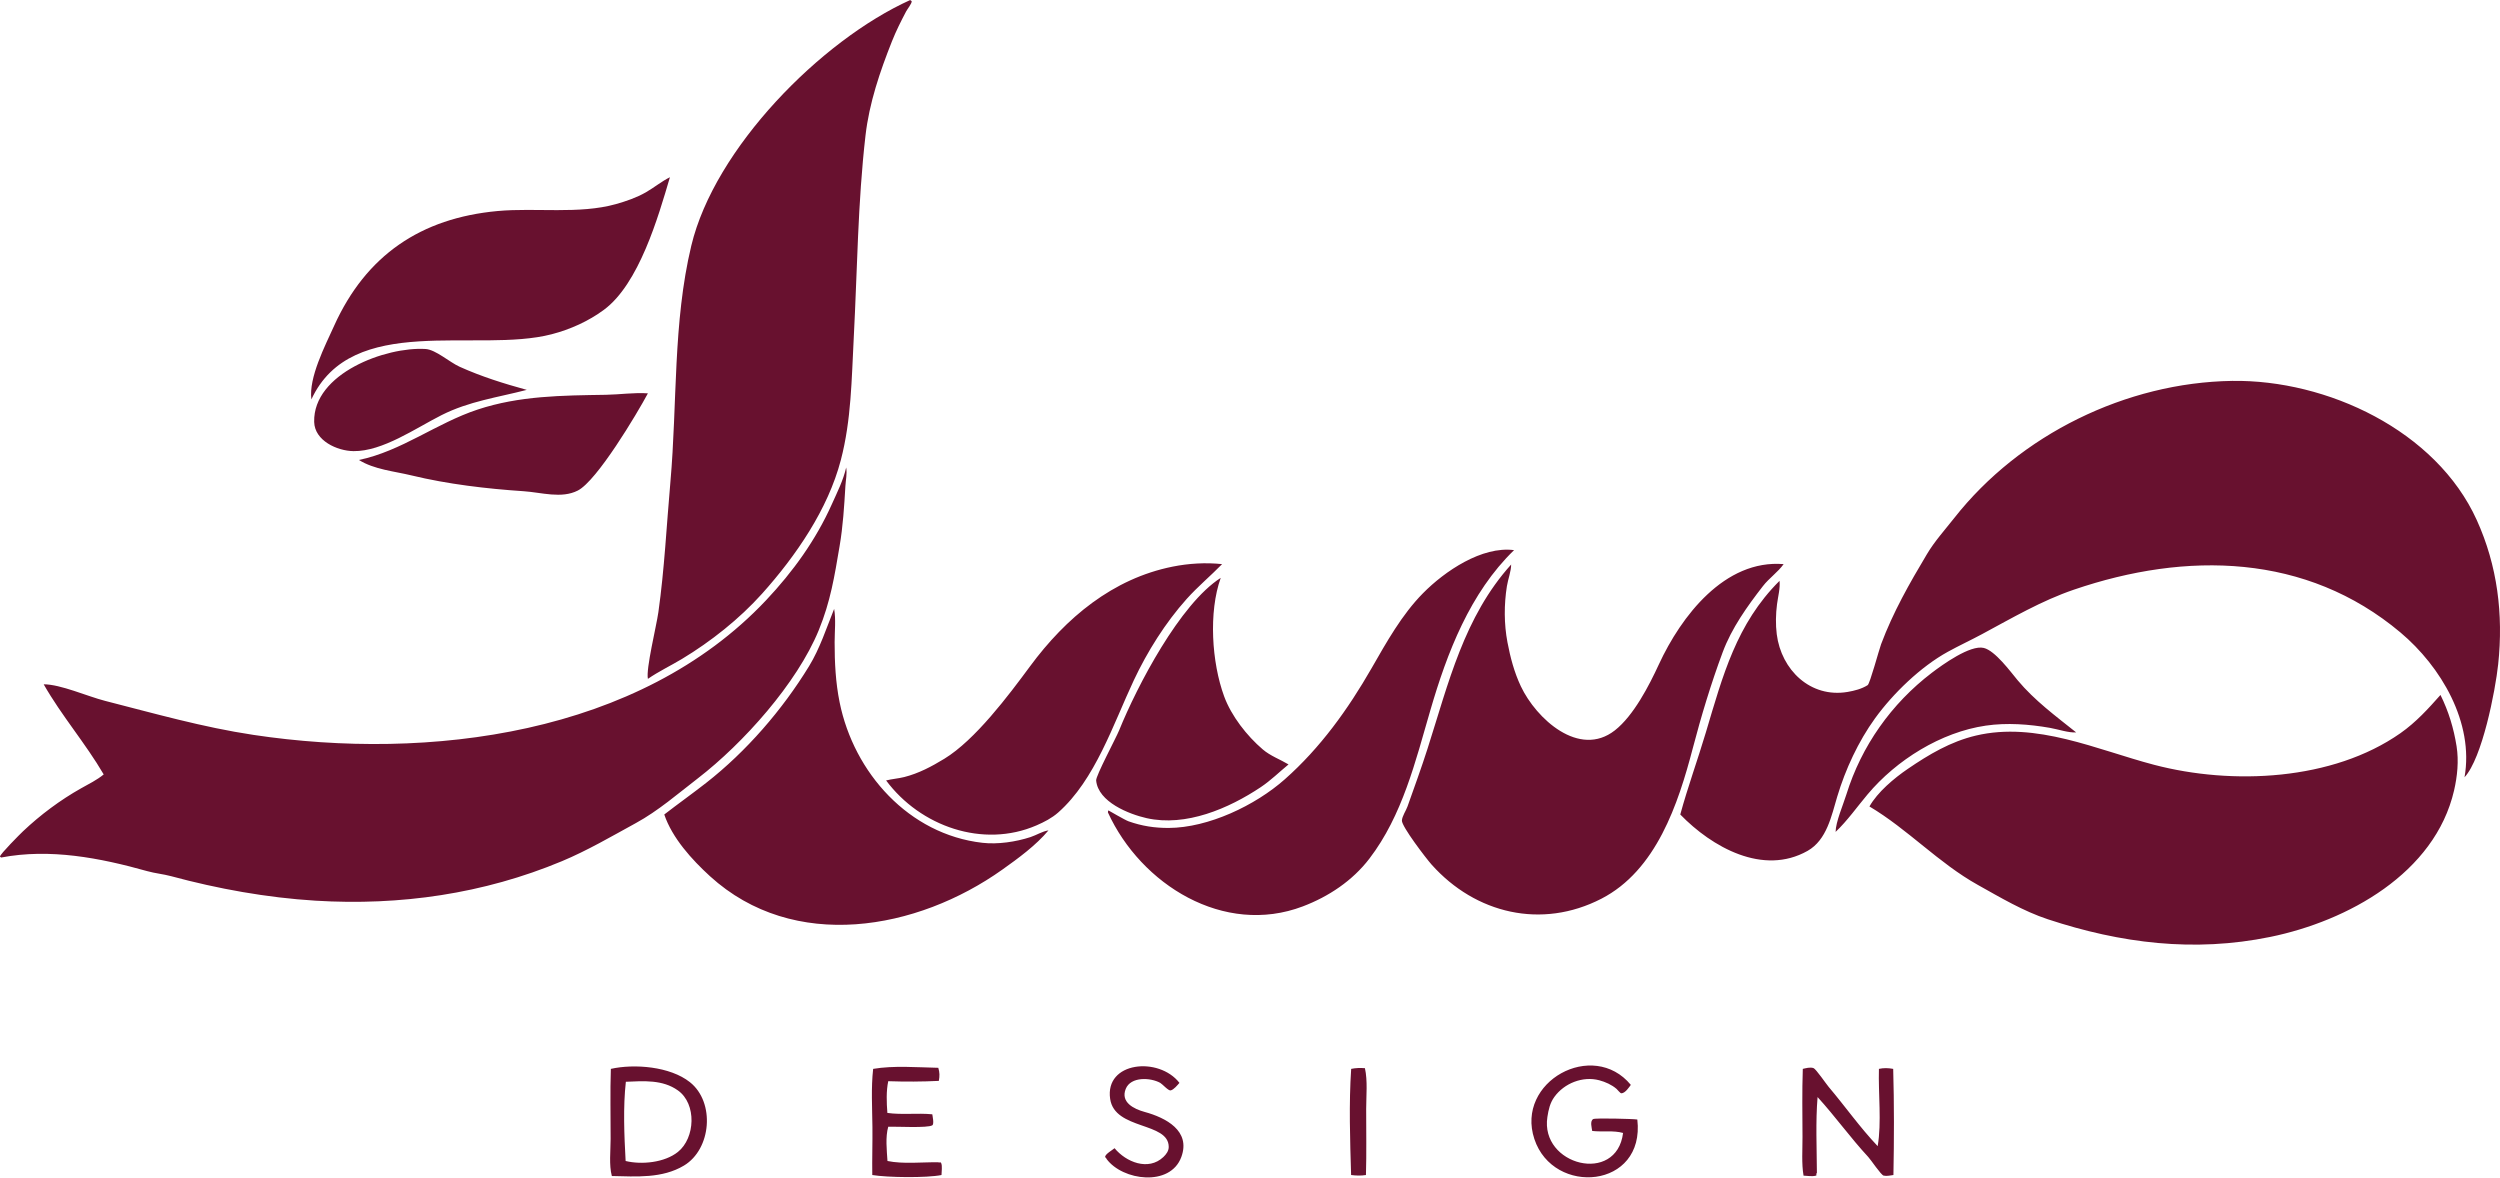
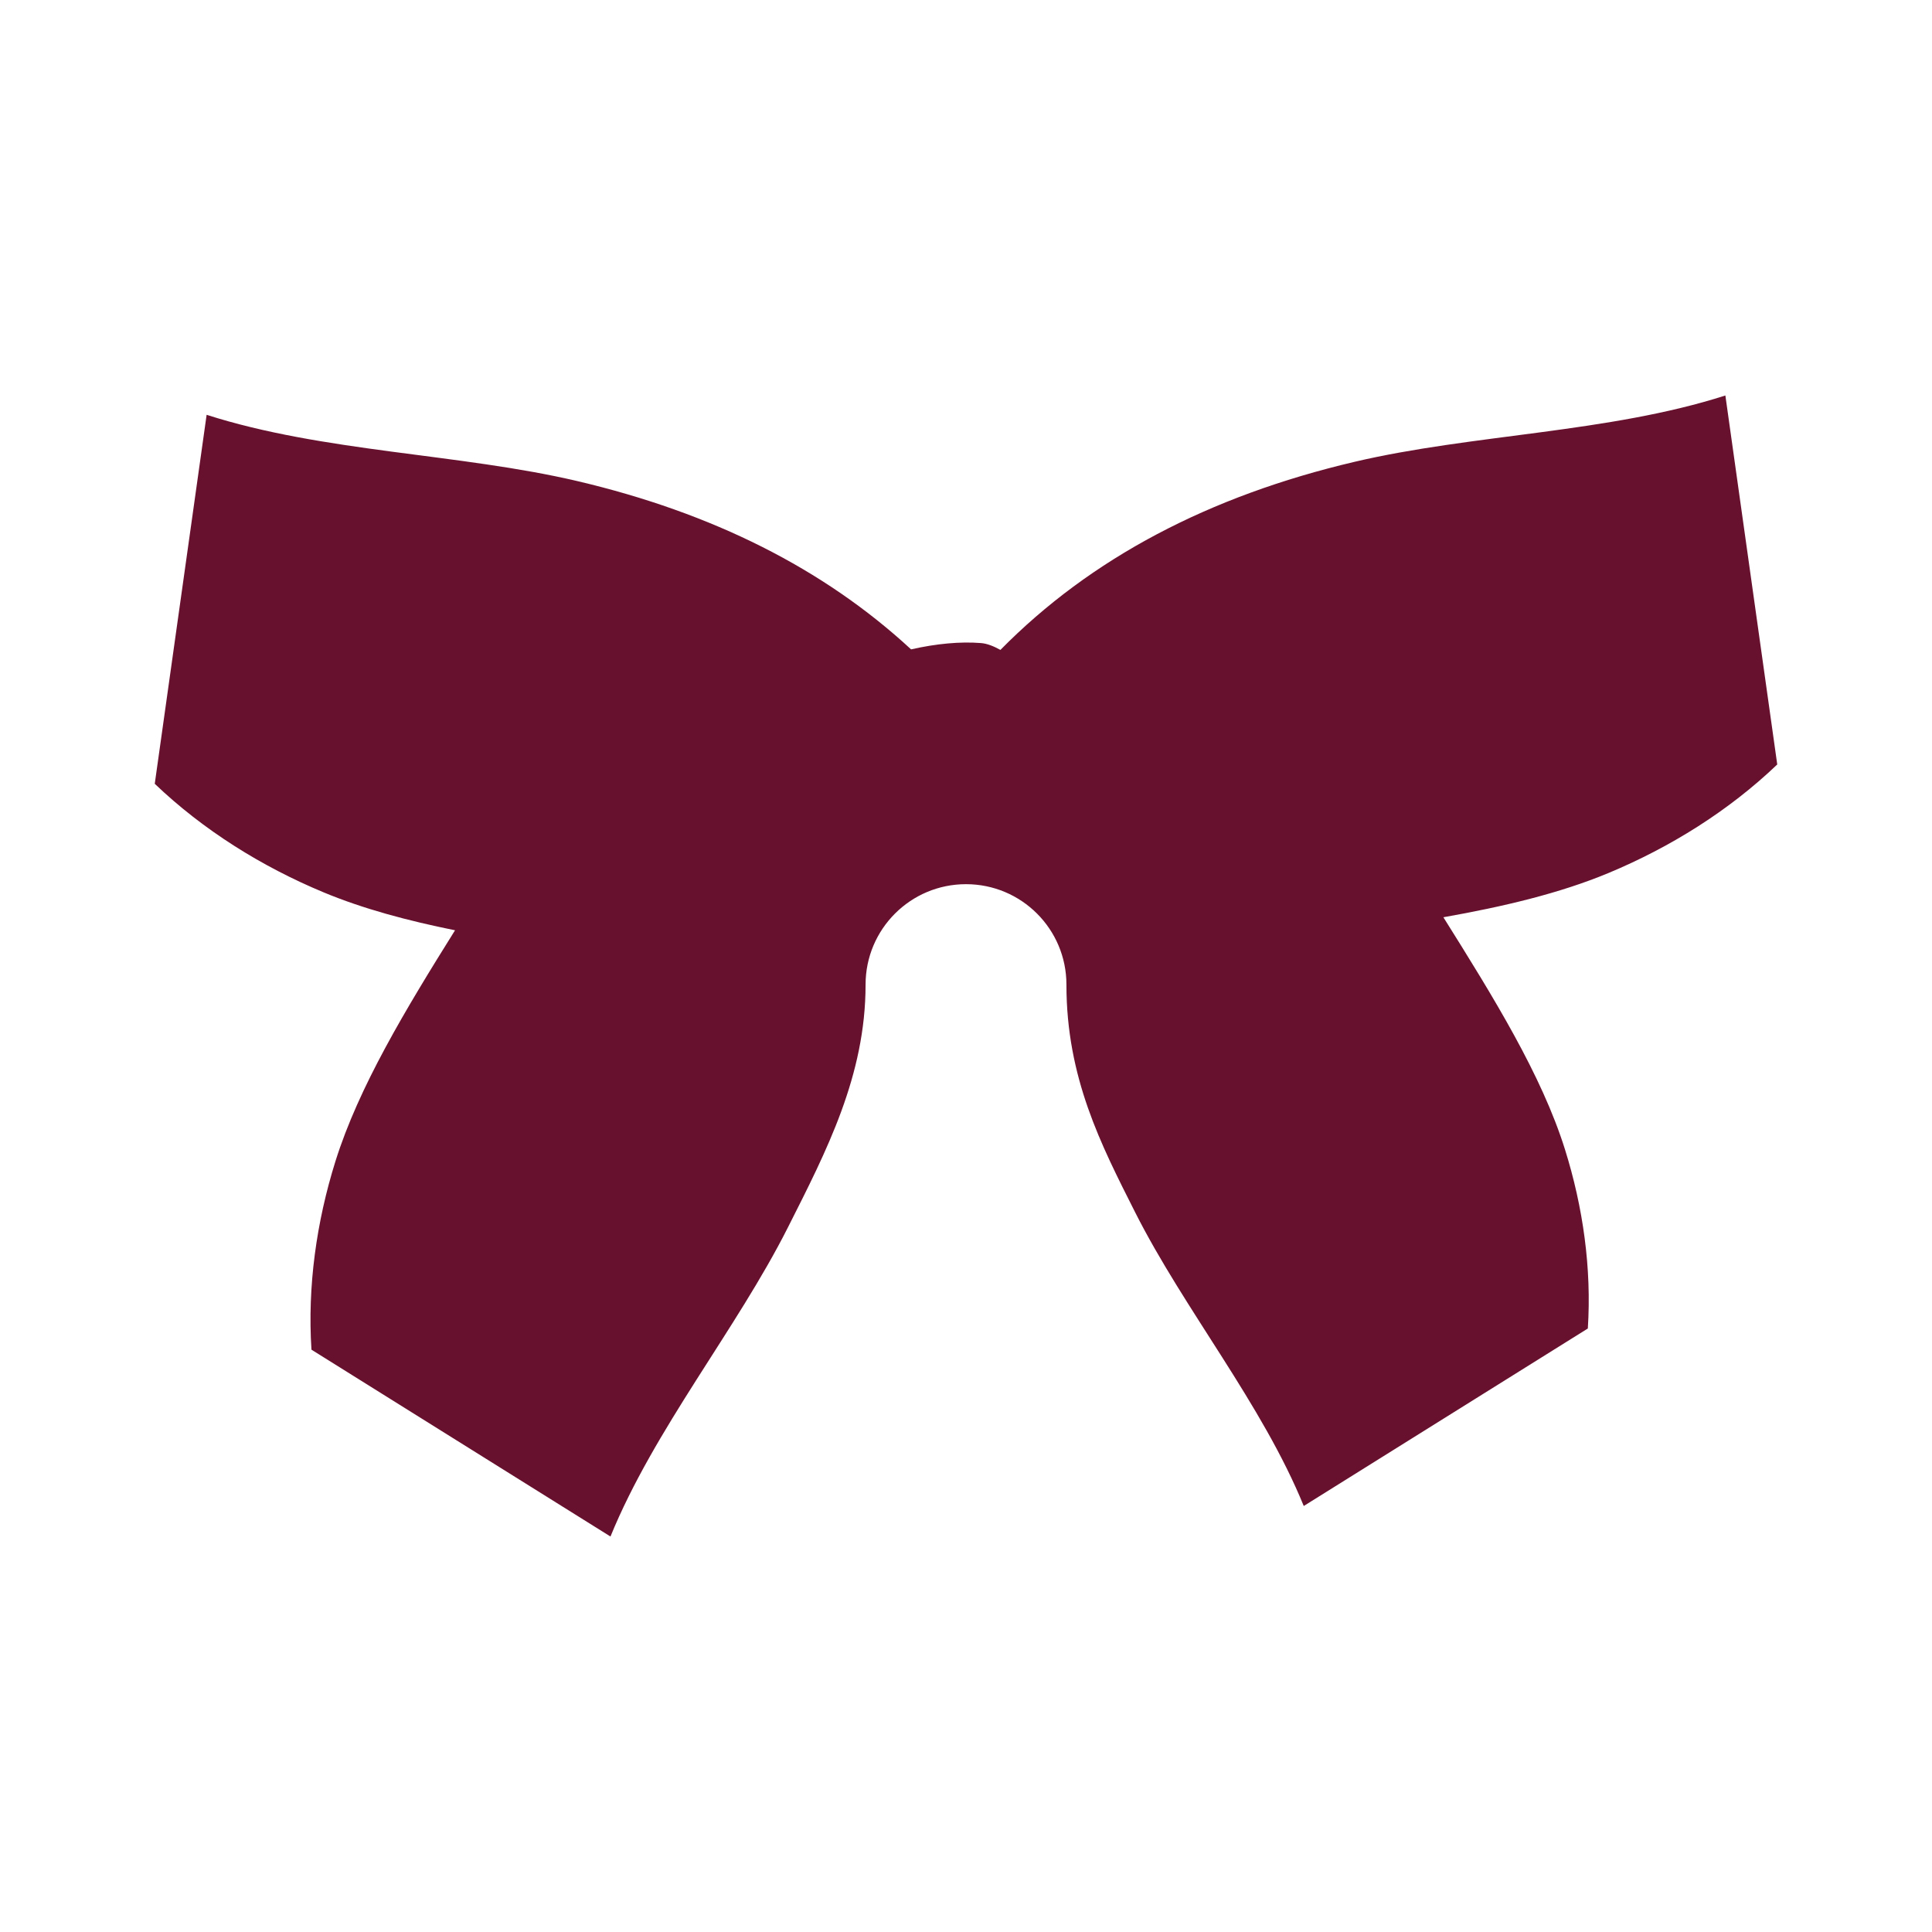
- <svg xmlns="http://www.w3.org/2000/svg" version="1.1" width="100mm" height="47.098mm" viewBox="0 0 100 47.098" role="img">
-   <path id="misk06-engrave" fill="#68112F" fill-rule="nonzero" stroke="none" d="M98.581,31.091 C98.967,28.903 97.64,26.662 96.017,25.298 C92.247,22.131 87.452,22.052 82.958,23.586 C81.656,24.03 80.479,24.723 79.273,25.37 C78.821,25.613 78.361,25.825 77.911,26.073 C76.827,26.67 75.724,27.735 75.001,28.734 C74.335,29.654 73.816,30.775 73.491,31.859 C73.261,32.623 73.076,33.597 72.303,34.035 C70.521,35.042 68.475,33.883 67.211,32.58 C67.51,31.484 67.908,30.391 68.235,29.295 C68.911,27.032 69.453,24.955 71.181,23.234 C71.214,23.523 71.122,23.854 71.081,24.168 C71.03,24.554 71.021,24.983 71.07,25.369 C71.251,26.798 72.418,27.93 73.905,27.677 C74.178,27.631 74.468,27.556 74.706,27.406 C74.797,27.349 75.162,25.986 75.243,25.77 C75.723,24.488 76.378,23.336 77.078,22.165 C77.386,21.648 77.797,21.195 78.168,20.723 C80.796,17.38 85.054,15.299 89.287,15.236 C93.07,15.18 97.445,17.215 99.071,20.803 C99.898,22.628 100.14,24.577 99.927,26.571 C99.812,27.643 99.29,30.323 98.581,31.091 Z     M0.038,34.302 C0.042,34.284 0,34.281 0,34.262 C0,34.169 0.802,33.363 0.92,33.252 C1.616,32.594 2.409,32.002 3.243,31.533 C3.546,31.362 3.88,31.2 4.148,30.977 C3.419,29.73 2.462,28.628 1.747,27.372 C2.427,27.372 3.486,27.851 4.204,28.035 C6.17,28.537 8.118,29.092 10.133,29.395 C17.143,30.45 25.566,29.394 30.642,24.011 C31.721,22.867 32.635,21.598 33.277,20.162 C33.493,19.679 33.728,19.221 33.847,18.7 C33.889,18.962 33.831,19.182 33.816,19.441 C33.769,20.241 33.719,21.053 33.584,21.844 C33.379,23.055 33.221,24.058 32.75,25.209 C31.88,27.332 29.729,29.733 27.919,31.13 C27.118,31.747 26.326,32.437 25.435,32.923 C24.461,33.456 23.496,34.022 22.471,34.45 C19.347,35.753 16.005,36.236 12.616,36.027 C10.672,35.907 8.72,35.554 6.848,35.048 C6.533,34.963 6.202,34.934 5.887,34.845 C3.995,34.314 1.998,33.927 0.038,34.302 Z     M97.619,27.798 C97.944,28.456 98.149,29.13 98.264,29.856 C98.355,30.437 98.294,31.05 98.163,31.618 C97.395,34.935 93.904,36.842 90.809,37.477 C87.759,38.102 84.831,37.733 81.917,36.772 C80.932,36.447 80.012,35.898 79.113,35.396 C77.549,34.525 76.31,33.168 74.778,32.259 C75.1,31.686 75.763,31.13 76.308,30.758 C77.158,30.178 78.022,29.664 79.032,29.424 C81.45,28.85 83.883,29.994 86.163,30.592 C89.29,31.413 93.303,31.23 96.017,29.328 C96.644,28.888 97.134,28.344 97.619,27.798 Z     M36.411,0 C36.411,0.026 36.465,0.027 36.468,0.053 C36.475,0.138 36.289,0.374 36.247,0.453 C36.039,0.848 35.842,1.24 35.677,1.655 C35.197,2.866 34.77,4.115 34.62,5.421 C34.31,8.108 34.292,10.814 34.15,13.512 C34.063,15.169 34.054,16.789 33.634,18.399 C33.118,20.377 31.835,22.238 30.482,23.748 C29.578,24.756 28.433,25.662 27.278,26.358 C26.828,26.629 26.346,26.857 25.916,27.154 C25.832,26.757 26.255,25.053 26.335,24.488 C26.578,22.763 26.663,21.015 26.816,19.281 C27.095,16.13 26.913,12.916 27.652,9.827 C28.582,5.942 32.823,1.623 36.411,0 Z     M71.346,22.565 C71.115,22.888 70.761,23.128 70.515,23.447 C69.884,24.261 69.27,25.118 68.907,26.09 C68.442,27.339 68.048,28.645 67.71,29.936 C67.129,32.153 66.253,34.819 64.051,35.951 C61.669,37.175 59.023,36.554 57.263,34.583 C57.056,34.351 56.061,33.056 56.076,32.82 C56.087,32.644 56.241,32.426 56.3,32.259 C56.574,31.487 56.856,30.716 57.105,29.936 C57.94,27.326 58.559,24.674 60.446,22.581 C60.446,22.855 60.322,23.161 60.276,23.447 C60.159,24.177 60.16,24.963 60.298,25.69 C60.414,26.3 60.568,26.888 60.834,27.452 C61.446,28.746 63.166,30.333 64.594,29.215 C65.347,28.625 65.962,27.426 66.357,26.571 C67.244,24.654 68.983,22.37 71.346,22.565 Z     M41.939,33.216 C41.436,33.817 40.732,34.331 40.096,34.783 C36.688,37.208 31.754,38.105 28.399,35.048 C27.674,34.386 26.888,33.52 26.571,32.58 C27.121,32.154 27.69,31.75 28.239,31.321 C29.852,30.061 31.296,28.391 32.36,26.651 C32.798,25.936 33.055,25.127 33.366,24.356 C33.439,24.782 33.386,25.251 33.385,25.69 C33.384,26.497 33.424,27.301 33.585,28.093 C34.157,30.917 36.356,33.375 39.295,33.712 C39.908,33.783 40.635,33.674 41.218,33.484 C41.468,33.402 41.696,33.25 41.939,33.216 Z     M60.563,22.005 C58.801,23.712 57.883,26.11 57.213,28.414 C56.617,30.46 56.096,32.619 54.778,34.342 C54.098,35.232 53.143,35.864 52.114,36.255 C48.955,37.455 45.638,35.382 44.318,32.5 C44.326,32.473 44.314,32.419 44.342,32.419 C44.348,32.419 44.993,32.8 45.143,32.853 C45.673,33.041 46.182,33.12 46.746,33.118 C48.334,33.111 50.21,32.219 51.392,31.172 C52.817,29.911 53.921,28.37 54.862,26.731 C55.46,25.69 56.069,24.591 56.92,23.729 C57.792,22.845 59.278,21.838 60.563,22.005 Z     M26.797,7.089 C26.327,8.684 25.561,11.356 24.153,12.395 C23.535,12.85 22.814,13.175 22.07,13.369 C19.079,14.148 14.073,12.486 12.456,15.975 C12.342,15.106 13.005,13.83 13.365,13.032 C14.642,10.207 16.837,8.723 19.907,8.441 C21.429,8.302 23.168,8.576 24.634,8.165 C25.046,8.049 25.461,7.906 25.836,7.692 C26.161,7.505 26.475,7.247 26.797,7.089 Z     M48.884,22.565 C48.425,23.035 47.911,23.463 47.467,23.958 C46.616,24.908 45.892,26.064 45.352,27.212 C44.53,28.962 43.807,31.194 42.328,32.5 C42.074,32.724 41.767,32.882 41.458,33.016 C39.324,33.94 36.812,33.057 35.444,31.218 C35.673,31.159 35.931,31.142 36.17,31.082 C36.75,30.935 37.266,30.66 37.773,30.351 C39.004,29.602 40.344,27.815 41.203,26.651 C42.633,24.712 44.511,23.144 46.906,22.665 C47.546,22.536 48.235,22.495 48.884,22.565 Z     M51.541,30.577 C51.174,30.878 50.827,31.222 50.431,31.486 C49.151,32.34 47.436,33.079 45.864,32.726 C45.169,32.569 43.925,32.083 43.846,31.218 C43.83,31.037 44.638,29.526 44.765,29.215 C45.488,27.432 47.198,24.158 48.829,23.115 C48.339,24.484 48.467,26.493 48.965,27.853 C49.253,28.639 49.877,29.437 50.511,29.977 C50.817,30.238 51.207,30.377 51.541,30.577 Z     M25.916,15.734 C25.479,16.549 23.882,19.229 23.112,19.622 C22.459,19.956 21.652,19.696 20.948,19.649 C19.459,19.55 17.91,19.367 16.462,19.017 C15.774,18.85 14.968,18.782 14.357,18.399 C16.066,18.042 17.455,16.927 19.106,16.382 C20.78,15.828 22.483,15.82 24.233,15.792 C24.793,15.783 25.364,15.695 25.916,15.734 Z     M83.045,29.295 C82.758,29.32 82.326,29.172 81.997,29.114 C81.161,28.968 80.276,28.902 79.433,29.025 C77.641,29.285 75.857,30.399 74.7,31.779 C74.282,32.276 73.894,32.83 73.424,33.276 C73.428,32.88 73.724,32.199 73.855,31.779 C74.455,29.845 75.656,28.144 77.27,26.914 C77.694,26.591 78.812,25.783 79.353,25.918 C79.807,26.031 80.407,26.852 80.707,27.212 C81.381,28.019 82.231,28.645 83.045,29.295 Z     M17.023,13.96 C17.428,13.985 17.986,14.491 18.385,14.67 C19.262,15.065 20.145,15.34 21.071,15.595 C19.901,15.899 18.77,16.047 17.664,16.604 C16.634,17.123 15.302,18.061 14.139,18.045 C13.486,18.037 12.585,17.627 12.567,16.877 C12.521,14.936 15.44,13.861 17.023,13.96 Z     M24.474,47.041 C24.356,46.602 24.424,46.038 24.425,45.559 C24.428,44.625 24.402,43.688 24.434,42.755 C25.371,42.544 26.806,42.657 27.598,43.288 C28.608,44.091 28.458,45.963 27.358,46.623 C26.489,47.144 25.453,47.062 24.474,47.041 Z     M25.034,43.271 C24.921,44.279 24.969,45.415 25.025,46.44 C25.666,46.596 26.582,46.506 27.117,46.077 C27.809,45.522 27.875,44.156 27.117,43.617 C26.504,43.179 25.749,43.24 25.034,43.271 Z     M75.107,45.846 C75.27,44.9 75.128,43.741 75.157,42.755 C75.352,42.713 75.531,42.719 75.728,42.755 C75.768,44.168 75.764,45.588 75.737,47.001 C75.616,47.015 75.478,47.054 75.347,47.025 C75.239,47.001 74.84,46.396 74.731,46.28 C74.021,45.515 73.403,44.649 72.703,43.883 C72.621,44.879 72.671,45.915 72.676,46.921 C72.605,46.98 72.712,47.005 72.623,47.029 C72.481,47.067 72.288,47.03 72.142,47.026 C72.058,46.544 72.102,45.983 72.1,45.478 C72.097,44.571 72.08,43.661 72.112,42.755 C72.23,42.73 72.406,42.675 72.543,42.725 C72.639,42.761 73.047,43.358 73.147,43.476 C73.808,44.257 74.401,45.102 75.107,45.846 Z     M65.233,43.395 C65.168,43.482 65.008,43.732 64.852,43.732 C64.811,43.732 64.694,43.583 64.662,43.556 C64.469,43.389 64.215,43.276 63.971,43.211 C63.31,43.035 62.571,43.329 62.175,43.876 C61.999,44.119 61.941,44.387 61.896,44.677 C61.595,46.616 64.667,47.394 64.923,45.318 C64.535,45.209 64.095,45.286 63.688,45.238 C63.674,45.122 63.586,44.842 63.73,44.762 C63.813,44.716 65.343,44.753 65.493,44.781 C65.814,47.552 62.132,47.857 61.374,45.559 C60.616,43.263 63.72,41.563 65.233,43.395 Z     M37.532,42.712 C37.588,42.902 37.589,43.033 37.554,43.235 C36.89,43.269 36.199,43.271 35.53,43.248 C35.446,43.636 35.463,44.105 35.495,44.517 C36.074,44.6 36.702,44.514 37.292,44.572 C37.3,44.638 37.373,44.96 37.292,45.012 C37.112,45.129 35.837,45.058 35.53,45.068 C35.412,45.48 35.471,46.002 35.499,46.44 C36.129,46.569 36.875,46.483 37.532,46.49 C37.57,46.522 37.621,46.464 37.646,46.52 C37.701,46.646 37.66,46.865 37.66,47.001 C37.071,47.121 35.501,47.102 34.891,47.001 C34.881,46.36 34.904,45.719 34.897,45.078 C34.889,44.308 34.84,43.52 34.926,42.755 C35.749,42.615 36.688,42.695 37.532,42.712 Z     M47.178,43.315 C47.098,43.404 46.955,43.586 46.826,43.617 C46.736,43.638 46.497,43.364 46.41,43.315 C46.028,43.102 45.231,43.052 45.029,43.556 C44.814,44.093 45.356,44.36 45.784,44.477 C46.628,44.708 47.64,45.228 47.253,46.28 C46.811,47.483 44.902,47.228 44.262,46.358 C44.262,46.326 44.215,46.311 44.208,46.28 C44.187,46.176 44.508,45.993 44.583,45.928 C45.037,46.481 45.932,46.852 46.536,46.28 C46.646,46.175 46.749,46.04 46.749,45.879 C46.749,44.868 44.589,45.211 44.406,43.956 C44.187,42.462 46.354,42.253 47.178,43.315 Z     M54.597,42.727 C54.71,43.233 54.648,43.827 54.647,44.357 C54.646,45.237 54.664,46.121 54.638,47.001 C54.441,47.033 54.248,47.027 54.044,47.001 C54.003,45.601 53.953,44.151 54.047,42.755 C54.231,42.718 54.396,42.712 54.597,42.727 Z" />
+ <svg xmlns="http://www.w3.org/2000/svg" viewBox="0 0 100 100" role="img">
+   <path fill="#68112F" d="M89.305,20.47       C83.275,22.408 76.198,22.471 70.105,23.905       C62.585,25.673 56.462,28.888 51.781,33.639       C51.43,33.444 51.09,33.31 50.779,33.285       C49.71,33.199 48.466,33.314 47.157,33.611       C42.624,29.421 36.859,26.543 29.895,24.904       C23.802,23.471 16.725,23.408 10.695,21.47       L8.01,40.569       C10.517,42.965 13.543,44.853 16.75,46.188       C18.796,47.04 21.1,47.656 23.553,48.151       C20.989,52.252 18.568,56.26 17.363,60.105       C16.381,63.241 15.909,66.584 16.121,69.859       L31.598,79.53       C33.861,73.98 38.12,68.811 40.787,63.522       C42.778,59.576 44.802,55.678 44.802,50.963       C44.802,48.091 47.129,45.765 50,45.765       C52.871,45.765 55.198,48.091 55.198,50.963       C55.198,55.784 56.987,59.243 58.752,62.743       C61.286,67.768 65.333,72.678 67.482,77.95       L82.186,68.763       C82.387,65.652 81.938,62.477 81.004,59.498       C79.795,55.638 77.297,51.605 74.709,47.477       C77.811,46.929 80.728,46.239 83.25,45.189       C86.457,43.854 89.483,41.965 91.99,39.569       L89.305,20.47       Z" />
</svg>
